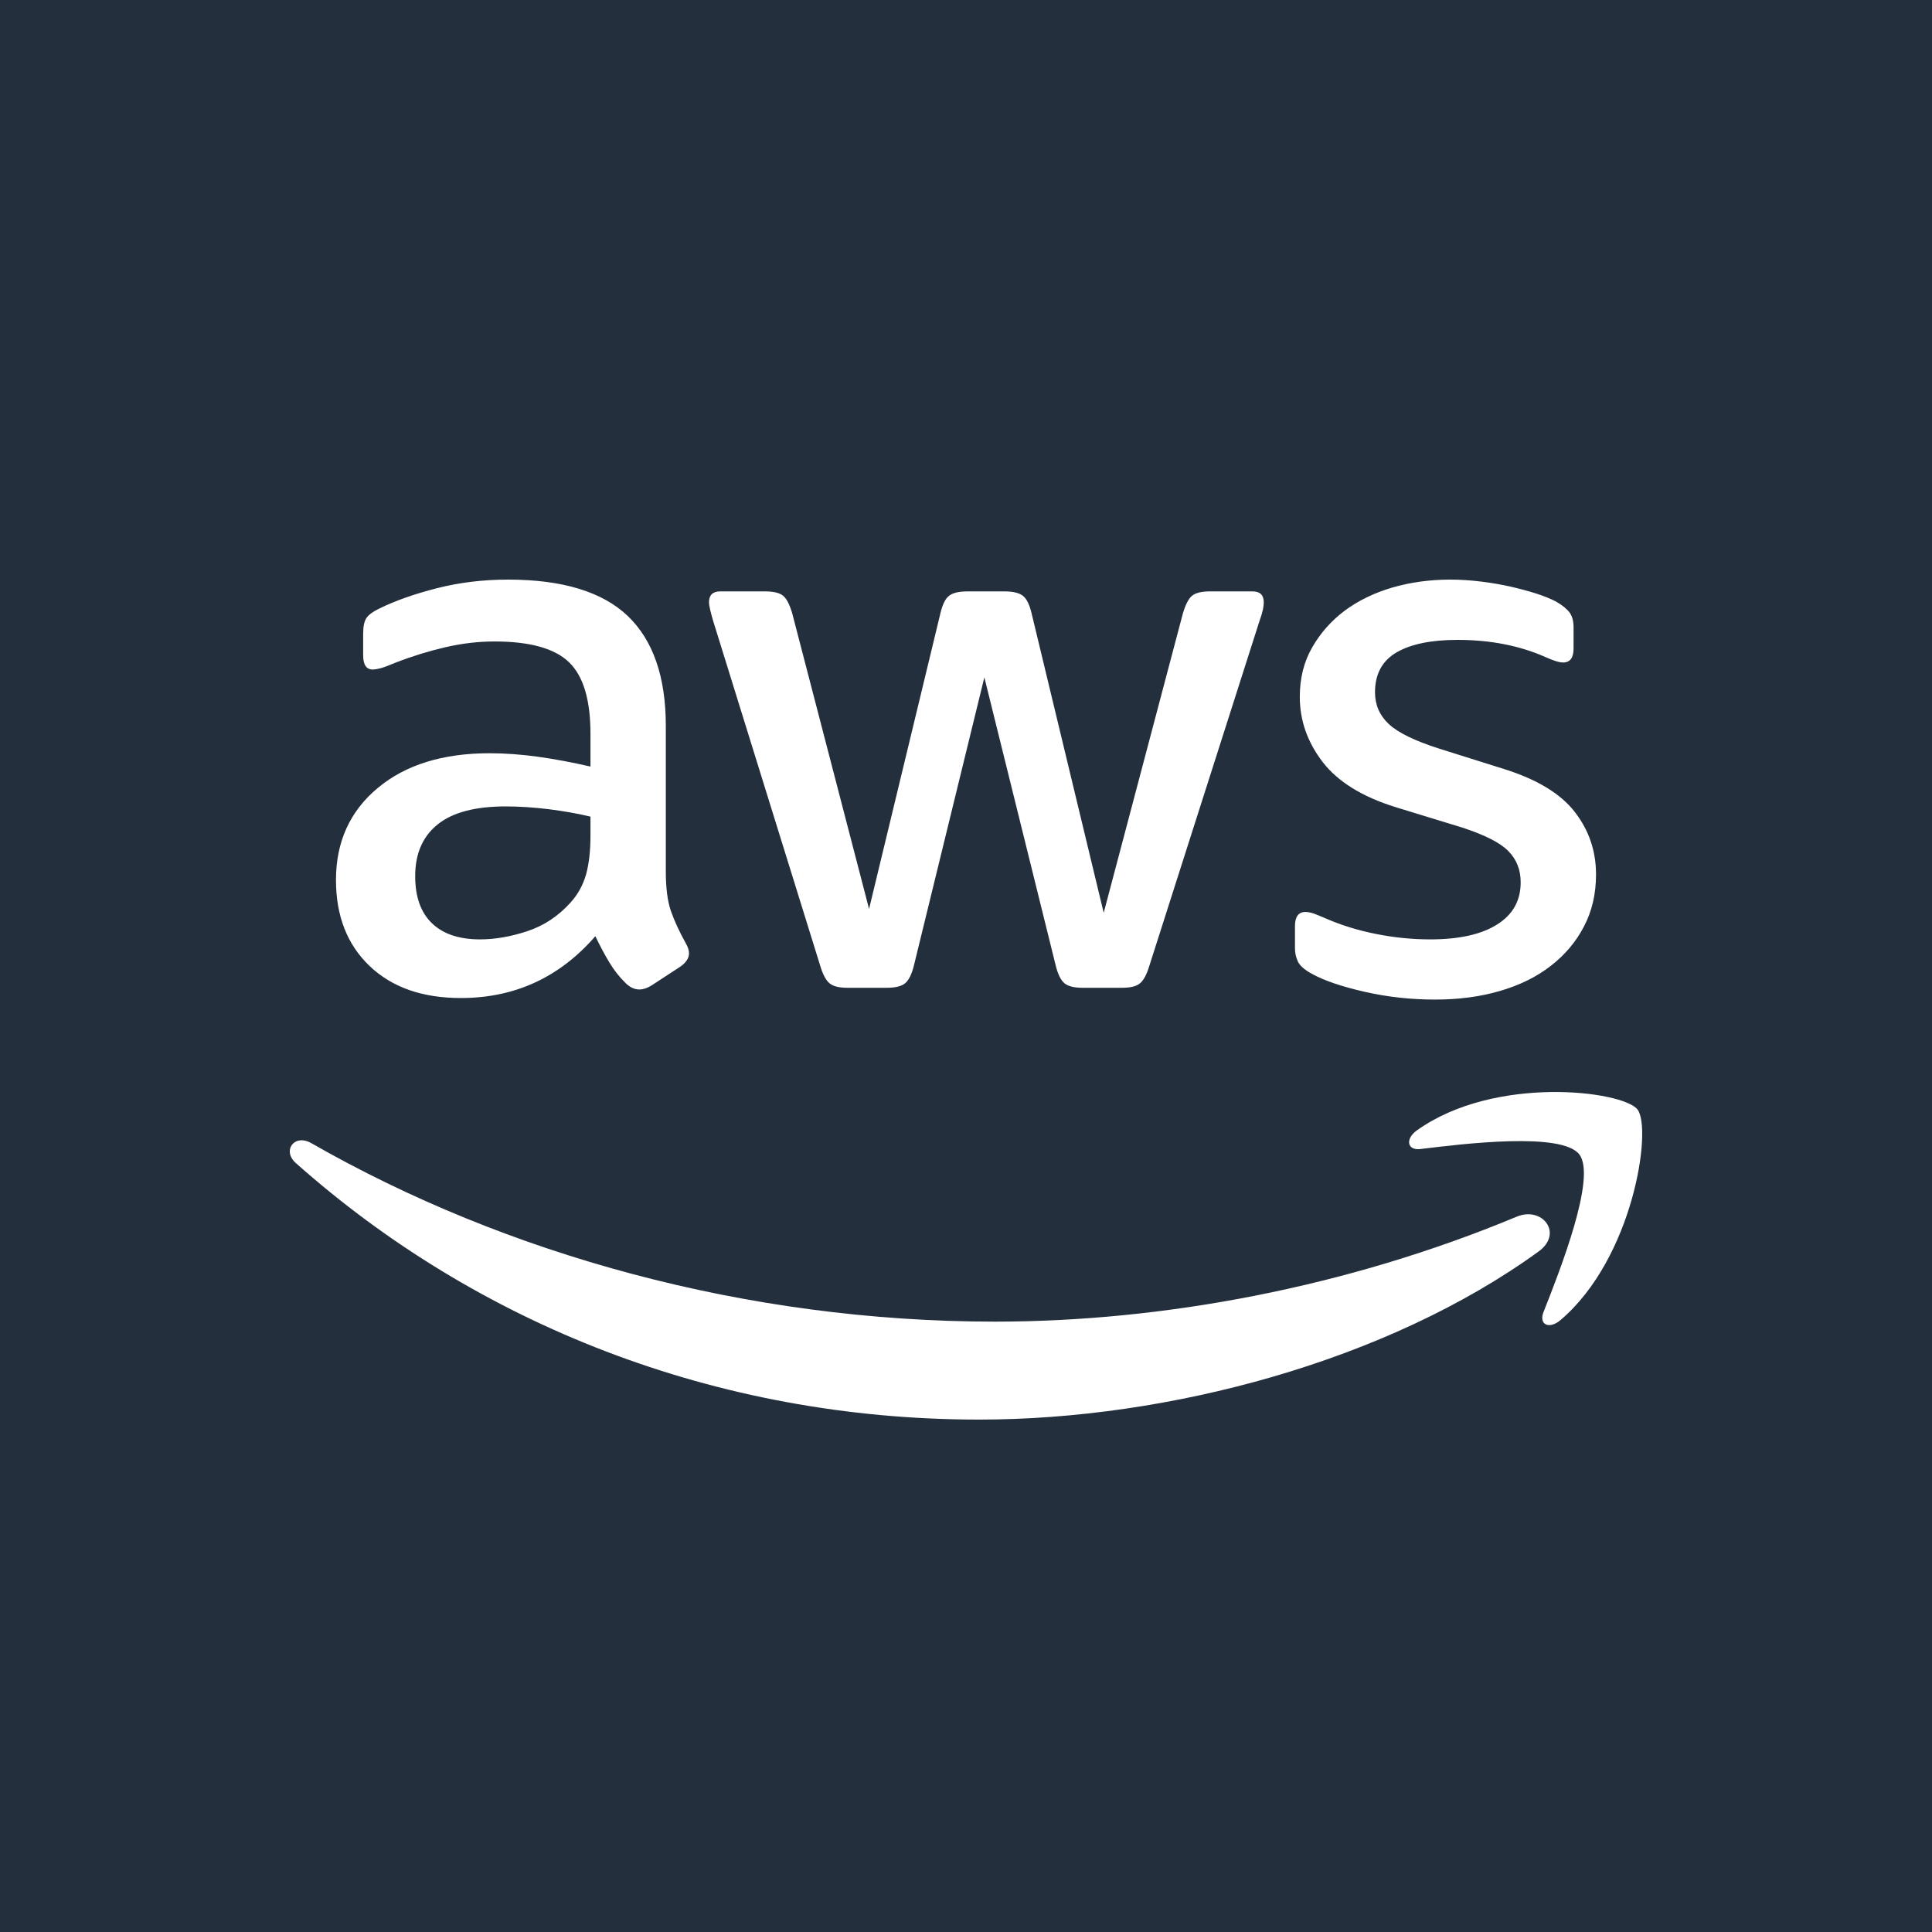
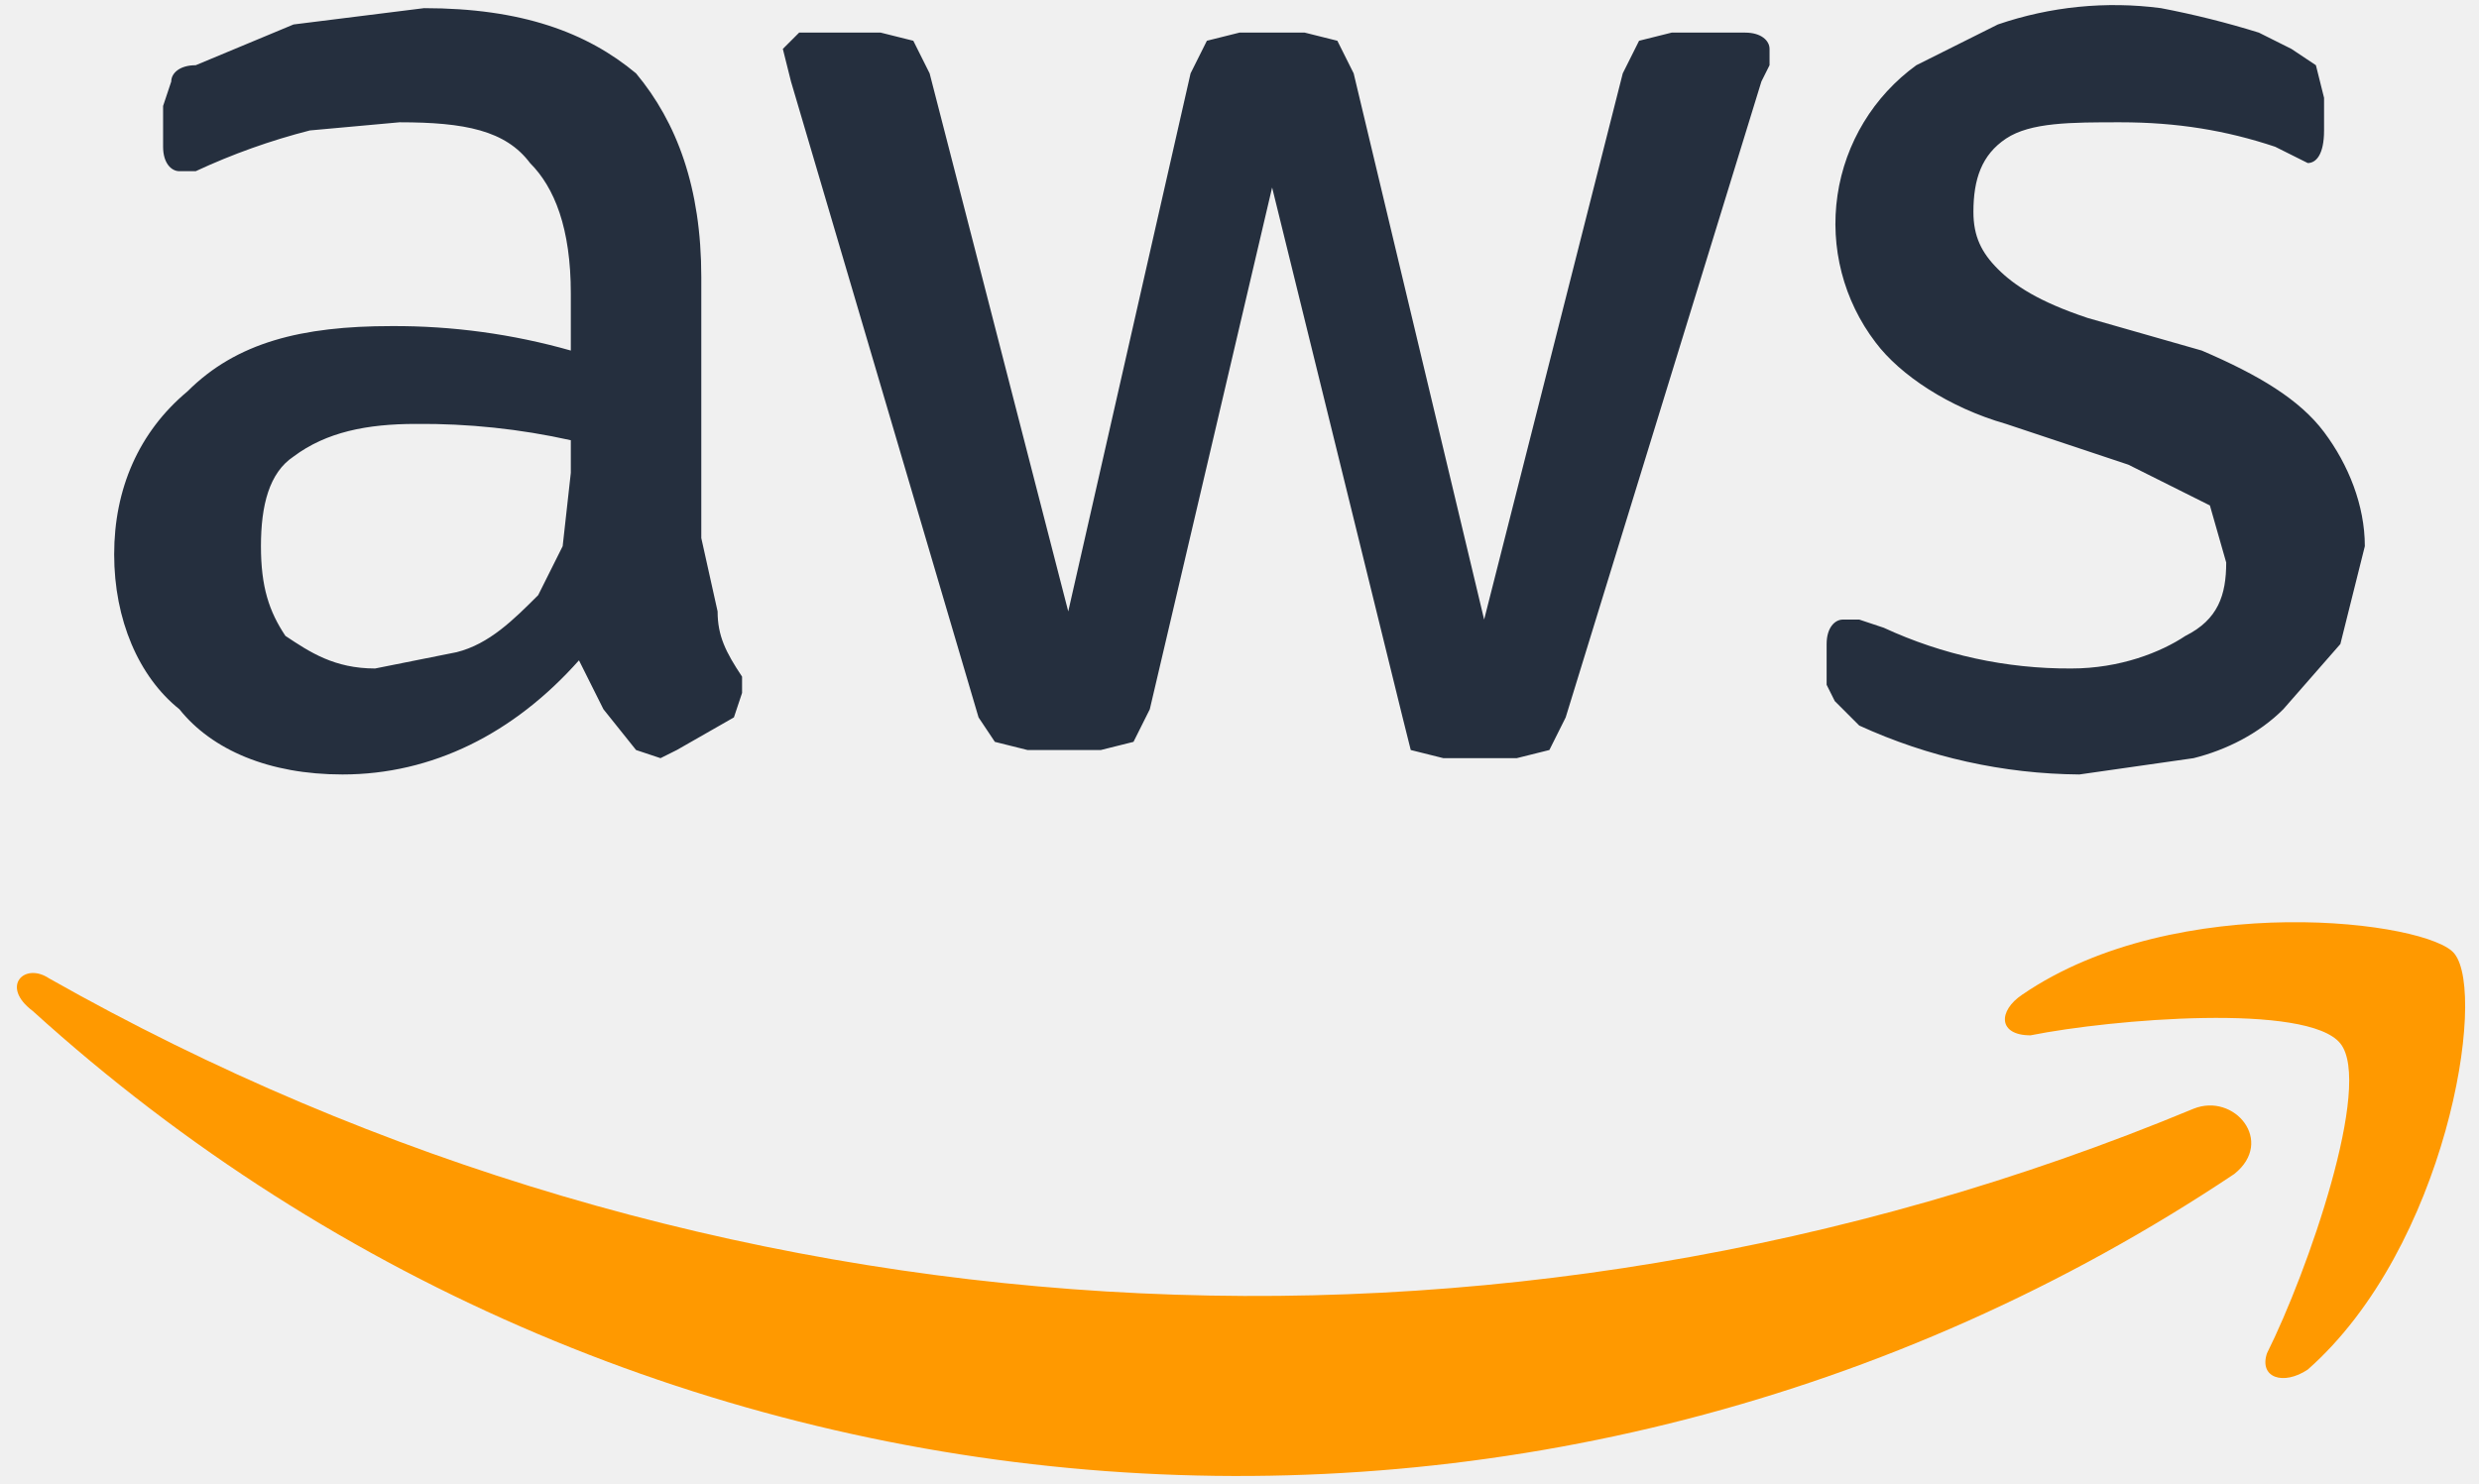
- <svg xmlns="http://www.w3.org/2000/svg" width="40px" height="40px" viewBox="0 0 40 40" version="1.1">
-   <g id="Icon-Architecture-Group/32/AWS-Cloud-logo_32" stroke="none" stroke-width="1" fill="none" fill-rule="evenodd">
-     <rect id="Rectangle" fill="#242F3E" x="0" y="0" width="40" height="40" />
-     <path d="M32.698,23.901 C33.059,24.37 32.298,26.3 31.957,27.164 C31.853,27.426 32.075,27.529 32.307,27.332 C33.82,26.048 34.212,23.357 33.901,22.969 C33.594,22.583 30.95,22.252 29.338,23.401 C29.089,23.578 29.132,23.822 29.407,23.79 C30.315,23.678 32.338,23.433 32.698,23.901 L32.698,23.901 Z M31.856,25.91 C32.374,25.532 31.93,24.969 31.402,25.19 C27.889,26.654 24.075,27.363 20.602,27.363 C15.459,27.363 10.475,25.974 6.446,23.668 C6.094,23.466 5.833,23.823 6.127,24.082 C9.86,27.398 14.796,29.391 20.274,29.391 C24.184,29.391 28.725,28.183 31.856,25.91 L31.856,25.91 Z M29.712,20.695 C29.214,20.695 28.727,20.642 28.253,20.534 C27.777,20.425 27.413,20.302 27.16,20.161 C27.005,20.077 26.908,19.989 26.869,19.903 C26.831,19.815 26.811,19.729 26.811,19.643 L26.811,19.174 C26.811,18.98 26.884,18.881 27.027,18.881 C27.082,18.881 27.14,18.894 27.2,18.914 C27.261,18.937 27.341,18.969 27.441,19.012 C27.761,19.153 28.108,19.26 28.485,19.336 C28.861,19.411 29.236,19.449 29.611,19.449 C30.208,19.449 30.669,19.347 30.995,19.141 C31.322,18.937 31.484,18.646 31.484,18.268 C31.484,18.008 31.399,17.793 31.227,17.619 C31.056,17.445 30.738,17.286 30.275,17.134 L28.9,16.713 C28.203,16.497 27.698,16.184 27.383,15.775 C27.068,15.363 26.911,14.916 26.911,14.428 C26.911,14.041 26.996,13.699 27.169,13.401 C27.339,13.104 27.564,12.851 27.845,12.64 C28.13,12.43 28.459,12.272 28.834,12.162 C29.208,12.055 29.606,12 30.026,12 C30.236,12 30.449,12.014 30.666,12.041 C30.881,12.067 31.085,12.103 31.278,12.146 C31.471,12.191 31.651,12.239 31.816,12.292 C31.982,12.347 32.114,12.401 32.215,12.454 C32.346,12.529 32.439,12.605 32.496,12.681 C32.551,12.756 32.579,12.858 32.579,12.989 L32.579,13.425 C32.579,13.62 32.507,13.716 32.362,13.716 C32.285,13.716 32.165,13.68 31.998,13.604 C31.458,13.365 30.848,13.248 30.177,13.248 C29.635,13.248 29.214,13.334 28.916,13.506 C28.617,13.68 28.468,13.955 28.468,14.333 C28.468,14.591 28.562,14.81 28.751,14.988 C28.939,15.166 29.286,15.336 29.795,15.499 L31.137,15.921 C31.822,16.135 32.311,16.433 32.603,16.809 C32.897,17.188 33.044,17.619 33.044,18.104 C33.044,18.505 32.961,18.864 32.794,19.182 C32.628,19.501 32.399,19.772 32.105,19.999 C31.813,20.226 31.463,20.398 31.054,20.517 C30.644,20.637 30.197,20.695 29.712,20.695 L29.712,20.695 Z M17.547,20.451 C17.381,20.451 17.26,20.424 17.182,20.364 C17.104,20.303 17.038,20.183 16.983,19.999 L14.761,12.842 C14.708,12.658 14.679,12.535 14.679,12.471 C14.679,12.32 14.757,12.244 14.912,12.244 L15.839,12.244 C16.016,12.244 16.14,12.274 16.213,12.334 C16.284,12.392 16.347,12.512 16.402,12.698 L17.993,18.818 L19.47,12.698 C19.514,12.512 19.574,12.392 19.651,12.334 C19.728,12.274 19.855,12.244 20.031,12.244 L20.796,12.244 C20.971,12.244 21.098,12.274 21.176,12.334 C21.253,12.392 21.314,12.512 21.358,12.698 L22.851,18.899 L24.491,12.698 C24.546,12.512 24.609,12.392 24.681,12.334 C24.754,12.274 24.877,12.244 25.054,12.244 L25.932,12.244 C26.088,12.244 26.165,12.32 26.165,12.471 C26.165,12.512 26.158,12.562 26.149,12.615 C26.136,12.671 26.116,12.746 26.081,12.842 L23.795,19.999 C23.74,20.183 23.673,20.303 23.595,20.364 C23.518,20.424 23.396,20.451 23.231,20.451 L22.418,20.451 C22.242,20.451 22.115,20.421 22.038,20.357 C21.961,20.292 21.9,20.166 21.856,19.984 L20.38,14.024 L18.923,19.984 C18.879,20.166 18.817,20.292 18.74,20.357 C18.662,20.421 18.536,20.451 18.359,20.451 L17.547,20.451 Z M9.939,19.449 C10.25,19.449 10.575,19.392 10.918,19.279 C11.26,19.165 11.558,18.969 11.812,18.687 C11.968,18.515 12.074,18.318 12.136,18.096 C12.196,17.876 12.225,17.609 12.225,17.295 L12.225,16.907 C11.951,16.842 11.661,16.791 11.356,16.753 C11.052,16.716 10.757,16.696 10.469,16.696 C9.84,16.696 9.369,16.82 9.061,17.069 C8.752,17.317 8.596,17.672 8.596,18.139 C8.596,18.57 8.713,18.895 8.945,19.117 C9.177,19.339 9.509,19.449 9.939,19.449 L9.939,19.449 Z M13.785,18.041 C13.785,18.386 13.82,18.66 13.892,18.866 C13.965,19.072 14.067,19.294 14.199,19.53 C14.243,19.606 14.265,19.676 14.265,19.739 C14.265,19.838 14.204,19.93 14.083,20.015 L13.486,20.405 C13.398,20.458 13.315,20.486 13.238,20.486 C13.137,20.486 13.044,20.443 12.956,20.357 C12.822,20.226 12.71,20.084 12.617,19.927 C12.521,19.771 12.425,19.588 12.326,19.383 C11.585,20.236 10.658,20.663 9.542,20.663 C8.746,20.663 8.116,20.443 7.651,19.999 C7.188,19.557 6.956,18.963 6.956,18.219 C6.956,17.432 7.243,16.796 7.819,16.316 C8.392,15.836 9.167,15.595 10.138,15.595 C10.459,15.595 10.793,15.62 11.141,15.668 C11.488,15.716 11.851,15.785 12.225,15.871 L12.225,15.192 C12.225,14.49 12.078,13.996 11.779,13.709 C11.481,13.423 10.968,13.281 10.239,13.281 C9.906,13.281 9.566,13.32 9.218,13.401 C8.871,13.482 8.53,13.587 8.199,13.716 C8.044,13.781 7.933,13.822 7.868,13.838 C7.802,13.854 7.752,13.862 7.719,13.862 C7.587,13.862 7.519,13.766 7.519,13.57 L7.519,13.118 C7.519,12.966 7.543,12.858 7.587,12.795 C7.631,12.729 7.719,12.664 7.852,12.6 C8.183,12.437 8.581,12.297 9.044,12.179 C9.509,12.06 10,12 10.52,12 C11.646,12 12.472,12.253 12.997,12.753 C13.521,13.255 13.785,14.013 13.785,15.028 L13.785,18.041 Z" id="Fill-1" fill="#FFFFFF" />
-   </g>
+ <svg xmlns="http://www.w3.org/2000/svg" xml:space="preserve" x="0" y="0" viewBox="0 0 304 182">
+   <path fill="#252f3e" d="m86 66 2 9c0 3 1 5 3 8v2l-1 3-7 4-2 1-3-1-4-5-3-6c-8 9-18 14-29 14-9 0-16-3-20-8-5-4-8-11-8-19s3-15 9-20c6-6 14-8 25-8a79 79 0 0 1 22 3v-7c0-8-2-13-5-16-3-4-8-5-16-5l-11 1a80 80 0 0 0-14 5h-2c-1 0-2-1-2-3v-5l1-3c0-1 1-2 3-2l12-5 16-2c12 0 20 3 26 8 5 6 8 14 8 25v32zM46 82l10-2c4-1 7-4 10-7l3-6 1-9v-4a84 84 0 0 0-19-2c-6 0-11 1-15 4-3 2-4 6-4 11s1 8 3 11c3 2 6 4 11 4zm80 10-4-1-2-3-23-78-1-4 2-2h10l4 1 2 4 17 66 15-66 2-4 4-1h8l4 1 2 4 16 67 17-67 2-4 4-1h9c2 0 3 1 3 2v2l-1 2-24 78-2 4-4 1h-9l-4-1-1-4-16-65-15 64-2 4-4 1h-9zm129 3a66 66 0 0 1-27-6l-3-3-1-2v-5c0-2 1-3 2-3h2l3 1a54 54 0 0 0 23 5c6 0 11-2 14-4 4-2 5-5 5-9l-2-7-10-5-15-5c-7-2-13-6-16-10a24 24 0 0 1 5-34l10-5a44 44 0 0 1 20-2 110 110 0 0 1 12 3l4 2 3 2 1 4v4c0 3-1 4-2 4l-4-2c-6-2-12-3-19-3-6 0-11 0-14 2s-4 5-4 9c0 3 1 5 3 7s5 4 11 6l14 4c7 3 12 6 15 10s5 9 5 14l-3 12-7 8c-3 3-7 5-11 6l-14 2z" />
+   <path d="M274 144A220 220 0 0 1 4 124c-4-3-1-6 2-4a300 300 0 0 0 263 16c5-2 10 4 5 8z" fill="#f90" />
+   <path d="M287 128c-4-5-28-3-38-1-4 0-4-3-1-5 19-13 50-9 53-5 4 5-1 36-18 51-3 2-6 1-5-2 5-10 13-33 9-38z" fill="#f90" />
</svg>
